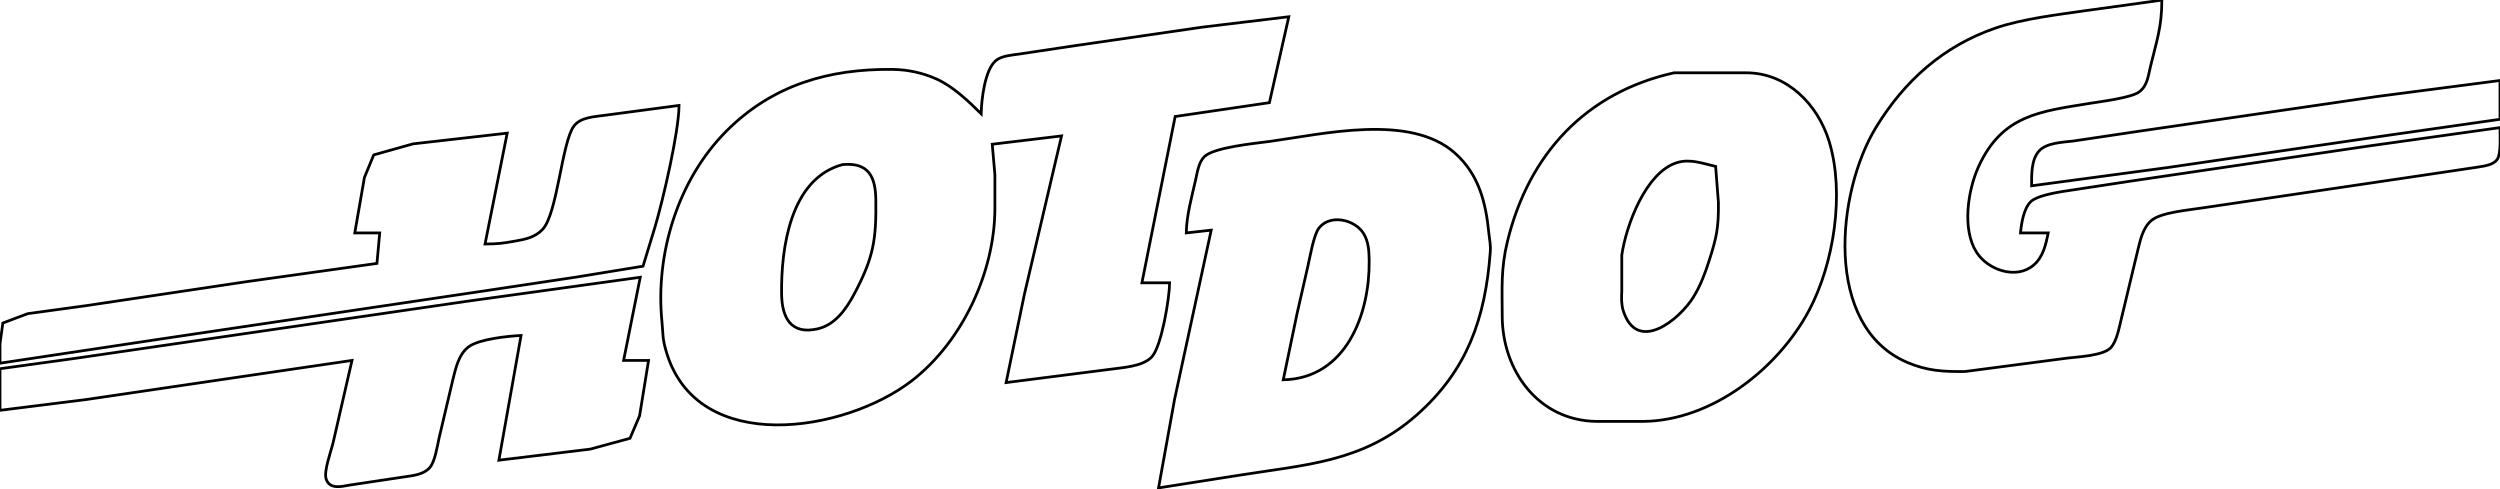
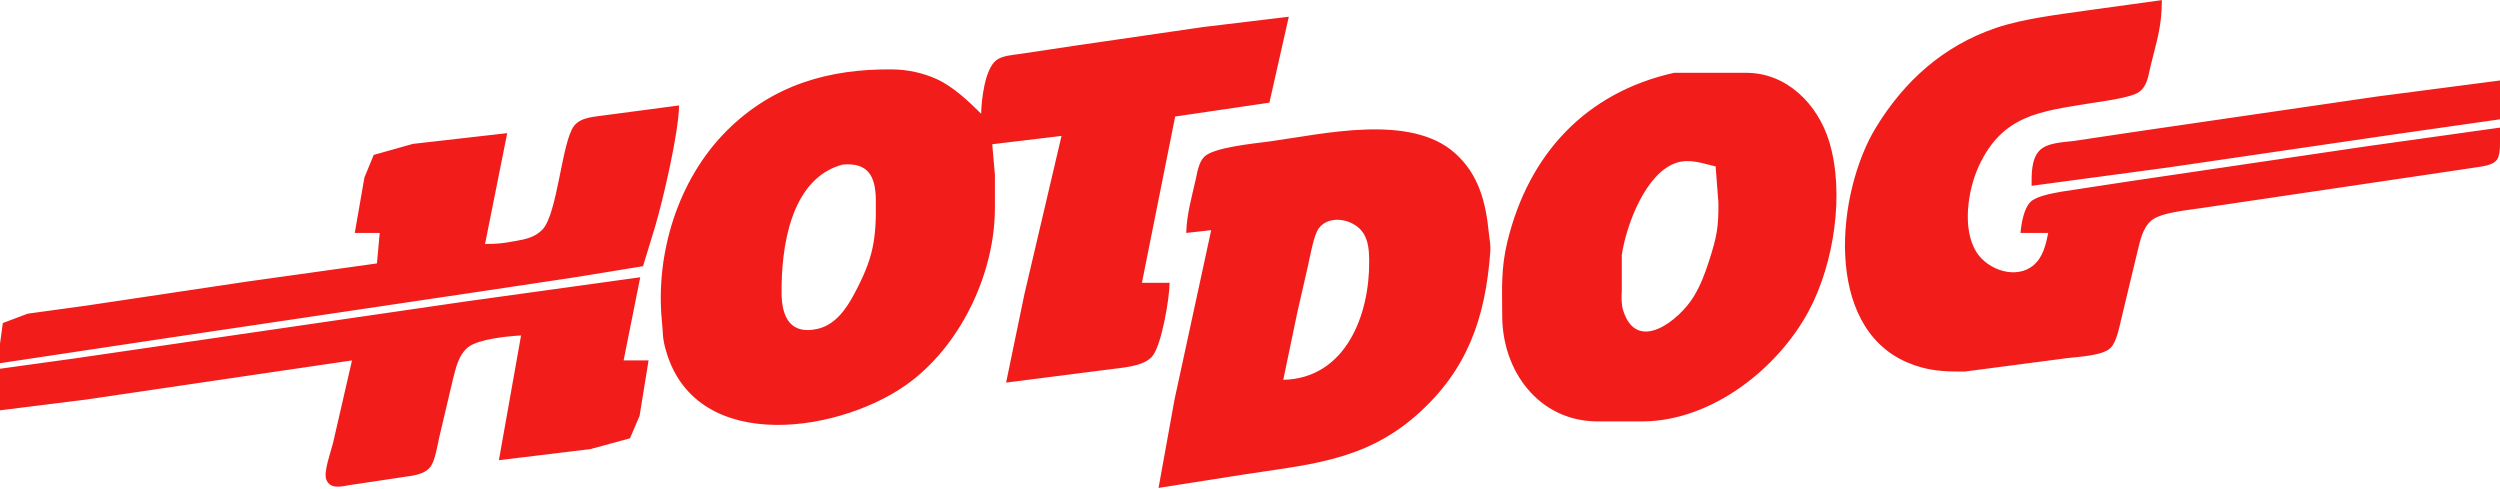
<svg xmlns="http://www.w3.org/2000/svg" width="3.007in" height="0.587in" viewBox="0 0 902 176">
-   <path id="Selection" fill="none" stroke="black" stroke-width="1" d="M 902.00,46.00            C 902.00,48.69 902.44,55.44 900.98,57.49              899.51,59.55 896.30,59.85 894.00,60.25              894.00,60.25 875.00,63.08 875.00,63.08              875.00,63.08 795.00,74.92 795.00,74.92              790.12,75.72 779.78,76.50 776.22,79.51              772.97,82.26 772.12,87.05 771.13,91.00              771.13,91.00 765.37,115.00 765.37,115.00              764.62,118.04 763.69,123.30 761.49,125.49              758.67,128.29 750.03,128.67 746.00,129.15              746.00,129.15 709.00,134.00 709.00,134.00              701.26,134.09 695.28,133.81 688.00,130.66              657.73,117.59 662.67,69.21 676.81,46.00              687.09,29.14 701.18,16.53 720.00,10.08              729.82,6.71 742.65,5.22 753.00,3.73              753.00,3.73 780.00,0.00 780.00,0.00              779.97,9.87 778.11,14.68 775.88,24.00              775.08,27.34 774.77,30.96 771.77,33.15              768.89,35.26 758.01,36.59 754.00,37.25              736.15,40.17 722.44,41.39 713.90,60.00              709.99,68.52 707.83,82.68 713.14,90.98              717.24,97.40 727.53,100.97 733.79,95.57              737.16,92.66 738.15,88.16 739.00,84.00              739.00,84.00 729.00,84.00 729.00,84.00              729.30,80.62 730.15,75.18 732.70,72.72              734.82,70.67 741.04,69.60 744.00,69.08              744.00,69.08 769.00,65.27 769.00,65.27              769.00,65.27 854.00,52.73 854.00,52.73              854.00,52.73 902.00,46.00 902.00,46.00 Z            M 354.00,41.00            C 354.11,35.96 355.30,25.02 359.39,21.74              361.52,20.03 365.32,19.82 368.00,19.42              368.00,19.42 388.00,16.42 388.00,16.42              388.00,16.42 434.00,9.73 434.00,9.73              434.00,9.73 465.00,6.00 465.00,6.00              465.00,6.00 458.00,37.00 458.00,37.00              458.00,37.00 424.00,42.00 424.00,42.00              424.00,42.00 412.00,102.00 412.00,102.00              412.00,102.00 422.00,102.00 422.00,102.00              421.95,107.49 419.10,124.93 415.57,128.72              412.23,132.32 404.71,132.58 400.00,133.27              400.00,133.27 363.00,138.00 363.00,138.00              363.00,138.00 369.63,106.00 369.63,106.00              369.63,106.00 383.00,49.00 383.00,49.00              383.00,49.00 358.00,52.00 358.00,52.00              358.00,52.00 358.96,63.00 358.96,63.00              358.96,63.00 358.96,75.00 358.96,75.00              358.96,98.02 347.26,123.19 329.00,137.32              304.95,155.93 251.66,164.67 240.44,127.00              238.89,121.79 239.32,120.88 238.83,116.00              236.39,91.59 244.56,64.77 262.17,47.17              278.78,30.56 299.17,24.74 322.00,25.00              327.48,25.07 332.99,26.23 338.00,28.52              343.96,31.24 349.40,36.44 354.00,41.00 Z            M 604.00,26.23            C 604.00,26.23 630.00,26.23 630.00,26.23              644.67,26.20 655.86,37.55 659.96,51.00              665.62,69.53 661.73,95.03 652.68,112.00              641.46,133.04 617.64,151.71 593.00,152.00              593.00,152.00 576.00,152.00 576.00,152.00              555.08,151.74 542.03,133.73 542.00,114.00              541.98,103.99 541.47,96.94 543.90,87.00              551.55,55.64 572.07,33.36 604.00,26.23 Z            M 733.00,67.00            C 733.01,63.00 732.83,57.60 735.70,54.43              738.39,51.45 744.23,51.30 748.00,50.85              748.00,50.85 772.00,47.27 772.00,47.27              772.00,47.27 858.00,34.73 858.00,34.73              858.00,34.73 902.00,29.00 902.00,29.00              902.00,29.00 902.00,43.00 902.00,43.00              902.00,43.00 863.00,48.57 863.00,48.57              863.00,48.57 782.00,60.42 782.00,60.42              782.00,60.42 733.00,67.00 733.00,67.00 Z            M 175.00,88.00            C 179.90,87.96 181.18,87.77 186.00,86.92              189.69,86.26 193.00,85.60 195.72,82.78              201.14,77.16 202.70,51.17 207.09,45.42              209.52,42.23 214.35,42.12 218.00,41.58              218.00,41.58 245.00,38.00 245.00,38.00              244.91,47.71 239.20,72.21 236.28,82.00              236.28,82.00 232.00,96.00 232.00,96.00              232.00,96.00 208.00,99.92 208.00,99.92              208.00,99.92 176.00,104.73 176.00,104.73              176.00,104.73 58.00,122.27 58.00,122.27              58.00,122.27 0.00,131.00 0.00,131.00              0.00,131.00 0.00,124.00 0.00,124.00              0.00,124.00 1.02,116.51 1.02,116.51              1.02,116.51 10.00,113.13 10.00,113.13              10.00,113.13 31.00,110.25 31.00,110.25              31.00,110.25 89.00,101.58 89.00,101.58              89.00,101.58 136.00,95.00 136.00,95.00              136.00,95.00 137.00,84.00 137.00,84.00              137.00,84.00 128.00,84.00 128.00,84.00              128.00,84.00 131.48,64.00 131.48,64.00              131.48,64.00 134.84,55.85 134.84,55.85              134.84,55.85 149.00,51.87 149.00,51.87              149.00,51.87 183.00,48.00 183.00,48.00              183.00,48.00 175.00,88.00 175.00,88.00 Z            M 428.00,84.00            C 428.14,77.53 429.92,71.28 431.35,65.00              431.99,62.20 432.42,58.61 434.51,56.51              437.91,53.09 452.78,51.71 458.00,51.00              477.43,48.34 508.78,40.79 524.96,55.21              533.60,62.91 536.09,73.09 537.17,84.00              537.44,86.81 537.90,88.00 537.68,91.00              535.90,114.74 529.45,133.60 511.00,149.82              491.64,166.84 470.76,167.62 447.00,171.44              447.00,171.44 418.00,176.00 418.00,176.00              418.00,176.00 423.79,144.00 423.79,144.00              423.79,144.00 437.00,83.00 437.00,83.00              437.00,83.00 428.00,84.00 428.00,84.00 Z            M 619.00,60.00            C 614.35,58.95 609.80,57.15 605.00,58.65              593.78,62.15 586.69,81.28 585.14,92.00              585.14,92.00 585.14,105.00 585.14,105.00              585.01,107.29 584.96,109.80 585.65,112.00              590.63,127.79 606.02,115.31 611.07,107.00              613.62,102.82 615.17,98.62 616.66,94.00              619.41,85.42 620.10,81.97 620.00,73.00              620.00,73.00 619.00,60.00 619.00,60.00 Z            M 304.00,59.34            C 285.06,64.42 281.80,89.61 282.00,106.00              282.11,114.48 285.26,120.82 295.00,118.61              301.37,117.16 305.34,111.42 308.22,106.00              315.17,92.92 316.19,86.49 316.00,72.00              315.88,63.53 313.26,58.51 304.00,59.34 Z            M 463.00,137.00            C 485.65,136.49 494.23,113.35 494.00,94.00              493.96,90.61 493.79,87.06 491.91,84.11              488.74,79.11 479.81,77.10 475.85,82.28              473.97,84.74 472.66,92.63 471.88,96.00              471.88,96.00 468.00,113.00 468.00,113.00              468.00,113.00 463.00,137.00 463.00,137.00 Z            M 0.00,133.00            C 0.00,133.00 27.00,129.27 27.00,129.27              27.00,129.27 74.00,122.42 74.00,122.42              74.00,122.42 168.00,108.73 168.00,108.73              168.00,108.73 231.00,100.00 231.00,100.00              231.00,100.00 225.00,130.00 225.00,130.00              225.00,130.00 234.00,130.00 234.00,130.00              234.00,130.00 230.76,150.00 230.76,150.00              230.76,150.00 227.30,158.10 227.30,158.10              227.30,158.10 213.00,162.00 213.00,162.00              213.00,162.00 180.00,166.00 180.00,166.00              180.00,166.00 188.00,121.00 188.00,121.00              183.24,121.22 172.99,122.29 169.21,125.00              165.49,127.67 164.43,132.80 163.37,137.00              163.37,137.00 158.42,158.00 158.42,158.00              157.78,160.88 156.97,166.36 155.15,168.57              153.04,171.14 149.08,171.56 146.00,172.00              146.00,172.00 126.00,175.00 126.00,175.00              123.07,175.54 118.99,176.57 117.69,172.85              116.73,170.12 119.35,163.03 120.11,160.00              120.11,160.00 127.00,130.00 127.00,130.00              127.00,130.00 89.00,135.58 89.00,135.58              89.00,135.58 31.00,144.13 31.00,144.13              31.00,144.13 0.00,148.00 0.00,148.00              0.00,148.00 0.00,133.00 0.00,133.00 Z" />
+   <path fill="#f21c1a" stroke="none" d="M 902.00,46.00            C 902.00,48.69 902.44,55.44 900.98,57.49              899.51,59.55 896.30,59.85 894.00,60.25              894.00,60.25 875.00,63.08 875.00,63.08              875.00,63.08 795.00,74.92 795.00,74.92              790.12,75.72 779.78,76.50 776.22,79.51              772.97,82.26 772.12,87.05 771.13,91.00              771.13,91.00 765.37,115.00 765.37,115.00              764.62,118.04 763.69,123.30 761.49,125.49              758.67,128.29 750.03,128.67 746.00,129.15              746.00,129.15 709.00,134.00 709.00,134.00              701.26,134.09 695.28,133.81 688.00,130.66              657.73,117.59 662.67,69.21 676.81,46.00              687.09,29.14 701.18,16.53 720.00,10.08              729.82,6.71 742.65,5.22 753.00,3.73              753.00,3.73 780.00,0.00 780.00,0.00              779.97,9.87 778.11,14.68 775.88,24.00              775.08,27.34 774.77,30.96 771.77,33.15              768.89,35.26 758.01,36.59 754.00,37.25              736.15,40.17 722.44,41.39 713.90,60.00              709.99,68.52 707.83,82.68 713.14,90.98              717.24,97.40 727.53,100.97 733.79,95.57              737.16,92.66 738.15,88.16 739.00,84.00              739.00,84.00 729.00,84.00 729.00,84.00              729.30,80.62 730.15,75.18 732.70,72.72              734.82,70.67 741.04,69.60 744.00,69.08              744.00,69.08 769.00,65.27 769.00,65.27              769.00,65.27 854.00,52.73 854.00,52.73              854.00,52.73 902.00,46.00 902.00,46.00 Z            M 354.00,41.00            C 354.11,35.96 355.30,25.02 359.39,21.74              361.52,20.03 365.32,19.82 368.00,19.42              368.00,19.42 388.00,16.42 388.00,16.42              388.00,16.42 434.00,9.73 434.00,9.73              434.00,9.73 465.00,6.00 465.00,6.00              465.00,6.00 458.00,37.00 458.00,37.00              458.00,37.00 424.00,42.00 424.00,42.00              424.00,42.00 412.00,102.00 412.00,102.00              412.00,102.00 422.00,102.00 422.00,102.00              421.95,107.49 419.10,124.93 415.57,128.72              412.23,132.32 404.71,132.58 400.00,133.27              400.00,133.27 363.00,138.00 363.00,138.00              363.00,138.00 369.63,106.00 369.63,106.00              369.63,106.00 383.00,49.00 383.00,49.00              383.00,49.00 358.00,52.00 358.00,52.00              358.00,52.00 358.96,63.00 358.96,63.00              358.96,63.00 358.96,75.00 358.96,75.00              358.96,98.02 347.26,123.19 329.00,137.32              304.95,155.93 251.66,164.67 240.44,127.00              238.89,121.79 239.32,120.88 238.83,116.00              236.39,91.59 244.56,64.77 262.17,47.17              278.78,30.56 299.17,24.74 322.00,25.00              327.48,25.07 332.99,26.23 338.00,28.52              343.96,31.24 349.40,36.44 354.00,41.00 Z            M 604.00,26.23            C 604.00,26.23 630.00,26.23 630.00,26.23              644.67,26.20 655.86,37.55 659.96,51.00              665.62,69.53 661.73,95.03 652.68,112.00              641.46,133.04 617.64,151.71 593.00,152.00              593.00,152.00 576.00,152.00 576.00,152.00              555.08,151.74 542.03,133.73 542.00,114.00              541.98,103.99 541.47,96.94 543.90,87.00              551.55,55.64 572.07,33.36 604.00,26.23 Z            M 733.00,67.00            C 733.01,63.00 732.83,57.60 735.70,54.43              738.39,51.45 744.23,51.30 748.00,50.85              748.00,50.85 772.00,47.27 772.00,47.27              772.00,47.27 858.00,34.73 858.00,34.73              858.00,34.73 902.00,29.00 902.00,29.00              902.00,29.00 902.00,43.00 902.00,43.00              902.00,43.00 863.00,48.57 863.00,48.57              863.00,48.57 782.00,60.42 782.00,60.42              782.00,60.42 733.00,67.00 733.00,67.00 Z            M 175.00,88.00            C 179.90,87.96 181.18,87.77 186.00,86.92              189.69,86.26 193.00,85.60 195.72,82.78              201.14,77.16 202.70,51.17 207.09,45.42              209.52,42.23 214.35,42.12 218.00,41.58              218.00,41.58 245.00,38.00 245.00,38.00              244.91,47.71 239.20,72.21 236.28,82.00              236.28,82.00 232.00,96.00 232.00,96.00              232.00,96.00 208.00,99.92 208.00,99.92              208.00,99.92 176.00,104.73 176.00,104.73              176.00,104.73 58.00,122.27 58.00,122.27              58.00,122.27 0.00,131.00 0.00,131.00              0.00,131.00 0.00,124.00 0.00,124.00              0.00,124.00 1.02,116.51 1.02,116.51              1.02,116.51 10.00,113.13 10.00,113.13              10.00,113.13 31.00,110.25 31.00,110.25              31.00,110.25 89.00,101.58 89.00,101.58              89.00,101.58 136.00,95.00 136.00,95.00              136.00,95.00 137.00,84.00 137.00,84.00              137.00,84.00 128.00,84.00 128.00,84.00              128.00,84.00 131.48,64.00 131.48,64.00              131.48,64.00 134.84,55.85 134.84,55.85              134.84,55.85 149.00,51.87 149.00,51.87              149.00,51.87 183.00,48.00 183.00,48.00              183.00,48.00 175.00,88.00 175.00,88.00 Z            M 428.00,84.00            C 428.14,77.53 429.92,71.28 431.35,65.00              431.99,62.20 432.42,58.61 434.51,56.51              437.91,53.09 452.78,51.71 458.00,51.00              477.43,48.34 508.78,40.79 524.96,55.21              533.60,62.91 536.09,73.09 537.17,84.00              537.44,86.81 537.90,88.00 537.68,91.00              535.90,114.74 529.45,133.60 511.00,149.82              491.64,166.84 470.76,167.62 447.00,171.44              447.00,171.44 418.00,176.00 418.00,176.00              418.00,176.00 423.79,144.00 423.79,144.00              423.79,144.00 437.00,83.00 437.00,83.00              437.00,83.00 428.00,84.00 428.00,84.00 Z            M 619.00,60.00            C 614.35,58.95 609.80,57.15 605.00,58.65              593.78,62.15 586.69,81.28 585.14,92.00              585.14,92.00 585.14,105.00 585.14,105.00              585.01,107.29 584.96,109.80 585.65,112.00              590.63,127.79 606.02,115.31 611.07,107.00              613.62,102.82 615.17,98.62 616.66,94.00              619.41,85.42 620.10,81.97 620.00,73.00              620.00,73.00 619.00,60.00 619.00,60.00 Z            M 304.00,59.34            C 285.06,64.42 281.80,89.61 282.00,106.00              282.11,114.48 285.26,120.82 295.00,118.61              301.37,117.16 305.34,111.42 308.22,106.00              315.17,92.92 316.19,86.49 316.00,72.00              315.88,63.53 313.26,58.51 304.00,59.34 Z            M 463.00,137.00            C 485.65,136.49 494.23,113.35 494.00,94.00              493.96,90.61 493.79,87.06 491.91,84.11              488.74,79.11 479.81,77.10 475.85,82.28              473.97,84.74 472.66,92.63 471.88,96.00              471.88,96.00 468.00,113.00 468.00,113.00              468.00,113.00 463.00,137.00 463.00,137.00 Z            M 0.00,133.00            C 0.00,133.00 27.00,129.27 27.00,129.27              27.00,129.27 74.00,122.42 74.00,122.42              74.00,122.42 168.00,108.73 168.00,108.73              168.00,108.73 231.00,100.00 231.00,100.00              231.00,100.00 225.00,130.00 225.00,130.00              225.00,130.00 234.00,130.00 234.00,130.00              234.00,130.00 230.76,150.00 230.76,150.00              230.76,150.00 227.30,158.10 227.30,158.10              227.30,158.10 213.00,162.00 213.00,162.00              213.00,162.00 180.00,166.00 180.00,166.00              180.00,166.00 188.00,121.00 188.00,121.00              183.24,121.22 172.99,122.29 169.21,125.00              165.49,127.67 164.43,132.80 163.37,137.00              163.37,137.00 158.42,158.00 158.42,158.00              157.78,160.88 156.97,166.36 155.15,168.57              153.04,171.14 149.08,171.56 146.00,172.00              146.00,172.00 126.00,175.00 126.00,175.00              123.07,175.54 118.99,176.57 117.69,172.85              116.73,170.12 119.35,163.03 120.11,160.00              120.11,160.00 127.00,130.00 127.00,130.00              127.00,130.00 89.00,135.58 89.00,135.58              89.00,135.58 31.00,144.13 31.00,144.13              31.00,144.13 0.00,148.00 0.00,148.00              0.00,148.00 0.00,133.00 0.00,133.00 Z" />
</svg>
